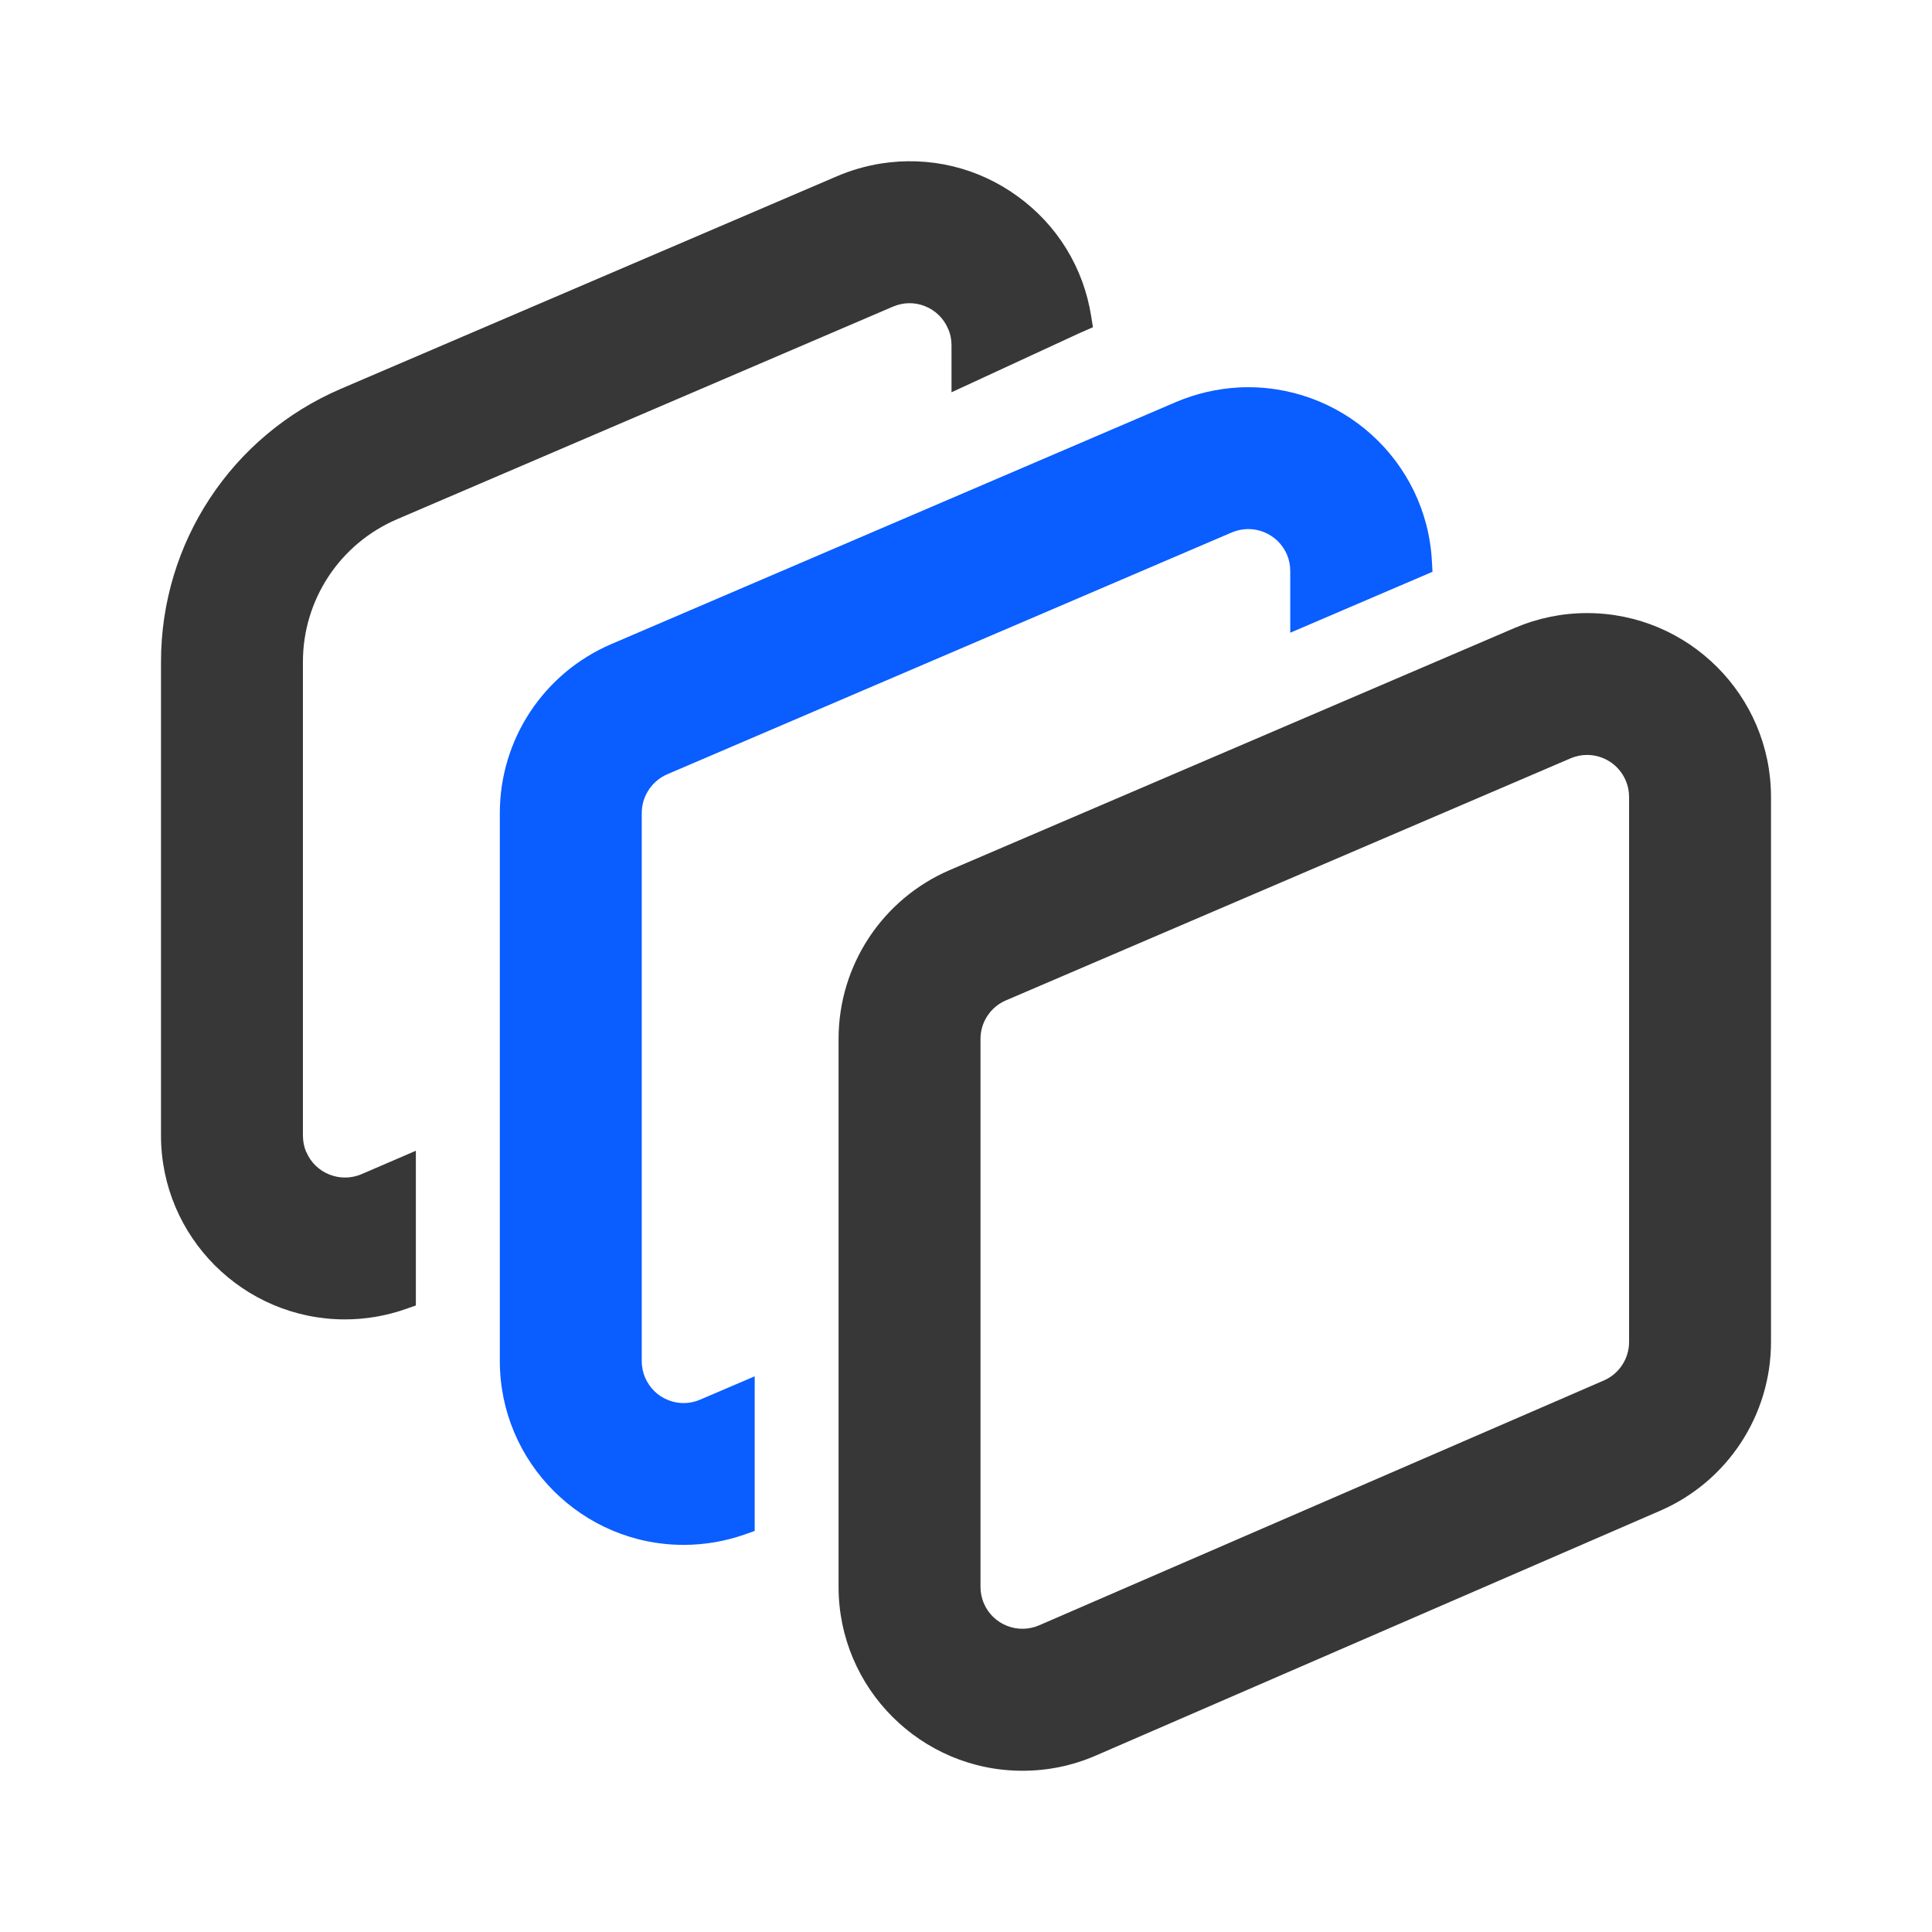
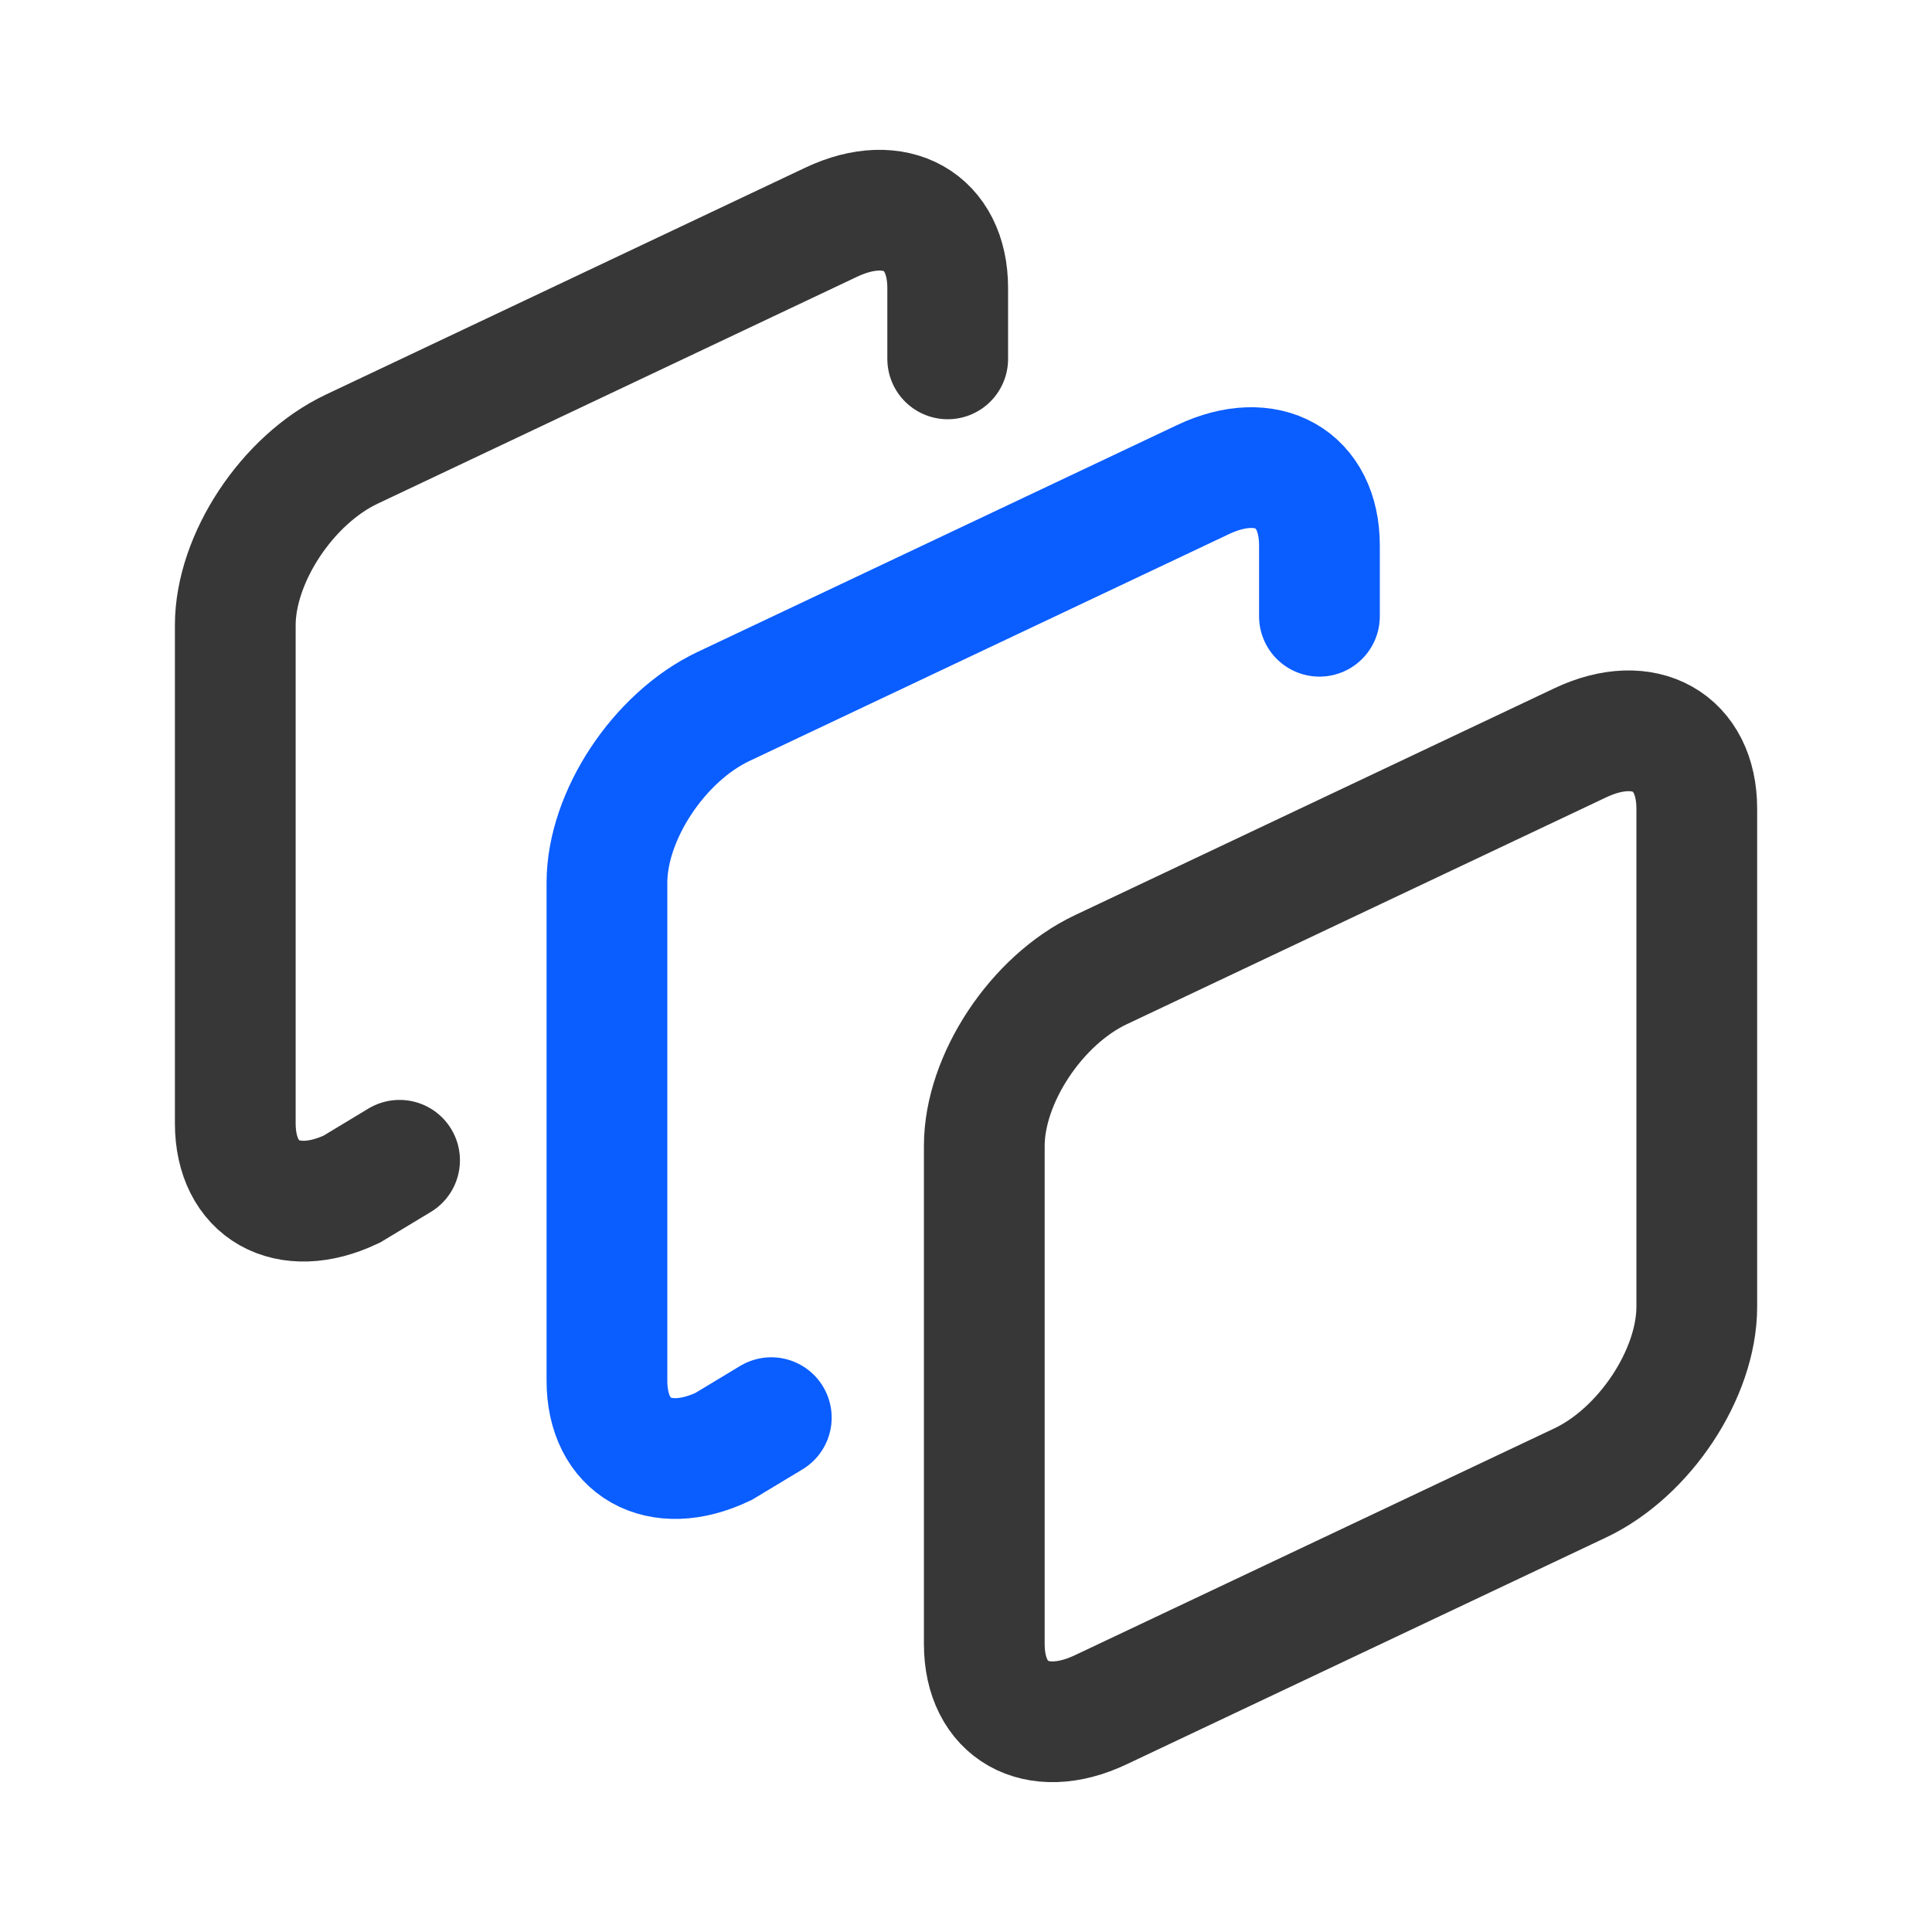
- <svg xmlns="http://www.w3.org/2000/svg" width="24" height="24" viewBox="0 0 24 24" fill="none">
-   <path d="M3.806 14.312L3.804 14.311C3.777 14.247 3.763 14.178 3.763 14.106V8.221C3.763 7.451 4.221 6.756 4.93 6.451L11.093 3.809C11.222 3.754 11.363 3.752 11.492 3.804C11.621 3.856 11.723 3.955 11.777 4.083C11.806 4.146 11.82 4.218 11.82 4.289V4.873L13.408 4.139L13.577 4.065L13.555 3.928C13.46 3.326 13.135 2.796 12.64 2.438C12.147 2.08 11.544 1.936 10.939 2.032C10.75 2.063 10.568 2.116 10.398 2.189L4.234 4.83C2.877 5.412 2 6.742 2 8.22V14.106C2 15.365 3.025 16.39 4.285 16.39C4.544 16.39 4.8 16.346 5.046 16.259L5.166 16.217V14.295L4.491 14.586C4.226 14.699 3.918 14.576 3.806 14.312Z" fill="#373737" />
-   <path d="M19.715 7.616C19.406 7.616 19.104 7.678 18.817 7.8L11.803 10.806C10.962 11.166 10.417 11.991 10.417 12.906V19.713C10.417 20.973 11.442 21.997 12.701 21.997C13.017 21.997 13.322 21.934 13.611 21.809L20.625 18.766C21.46 18.403 22 17.58 22 16.67V9.9C22 8.64 20.975 7.616 19.715 7.616ZM20.237 9.9V16.67C20.237 16.878 20.114 17.066 19.923 17.149L12.909 20.19C12.781 20.245 12.64 20.248 12.51 20.197C12.381 20.146 12.278 20.048 12.223 19.919C12.194 19.854 12.18 19.784 12.18 19.712V12.906C12.18 12.698 12.304 12.509 12.496 12.427L19.511 9.42C19.577 9.392 19.646 9.378 19.715 9.378C19.918 9.378 20.11 9.497 20.195 9.695C20.223 9.759 20.237 9.828 20.237 9.9Z" fill="#373737" />
-   <path d="M8.299 17.392C8.17 17.341 8.069 17.241 8.014 17.113C7.986 17.049 7.972 16.979 7.972 16.907V10.1C7.972 9.892 8.096 9.703 8.287 9.619L15.302 6.614C15.431 6.56 15.573 6.558 15.701 6.61C15.831 6.662 15.931 6.761 15.987 6.889C16.014 6.953 16.028 7.022 16.028 7.095V7.86L17.795 7.103L17.788 6.977C17.724 5.72 16.654 4.751 15.389 4.813C15.119 4.828 14.856 4.889 14.609 4.994L7.594 8.001C6.754 8.361 6.209 9.185 6.209 10.1V16.907C6.209 18.167 7.233 19.191 8.493 19.191C8.752 19.191 9.008 19.147 9.254 19.061L9.375 19.018V17.097L8.697 17.387C8.57 17.442 8.428 17.444 8.299 17.392Z" fill="#0A5DFF" />
+ <svg xmlns="http://www.w3.org/2000/svg" width="32" height="32" viewBox="-2.415 -2 32 32" fill="none">
+   <g id="Content_STROKE">
+     <path id="Vector" d="M23.76 22.561L15.817 26.319C14.752 26.824 13.888 26.335 13.888 25.229V16.979C13.888 15.872 14.752 14.566 15.817 14.062L23.76 10.303C24.825 9.799 25.689 10.288 25.689 11.394V19.644C25.689 20.751 24.825 22.056 23.76 22.561Z" stroke="#373737" stroke-width="2" stroke-miterlimit="10" />
+     <path id="Vector_2" d="M10.36 21.481L9.567 21.959C8.502 22.464 7.638 21.975 7.638 20.869V12.619C7.638 11.512 8.502 10.206 9.567 9.702L17.51 5.944C18.575 5.439 19.439 5.928 19.439 7.034V8.207" stroke="#0A5DFF" stroke-width="2" stroke-miterlimit="10" stroke-linecap="round" />
+     <path id="Vector_3" d="M4.203 17.218L3.411 17.696C2.345 18.201 1.482 17.712 1.482 16.605V8.356C1.482 7.249 2.345 5.943 3.411 5.439L11.353 1.68C12.419 1.176 13.282 1.665 13.282 2.771V3.944" stroke="#373737" stroke-width="2" stroke-miterlimit="10" stroke-linecap="round" />
+   </g>
</svg>
